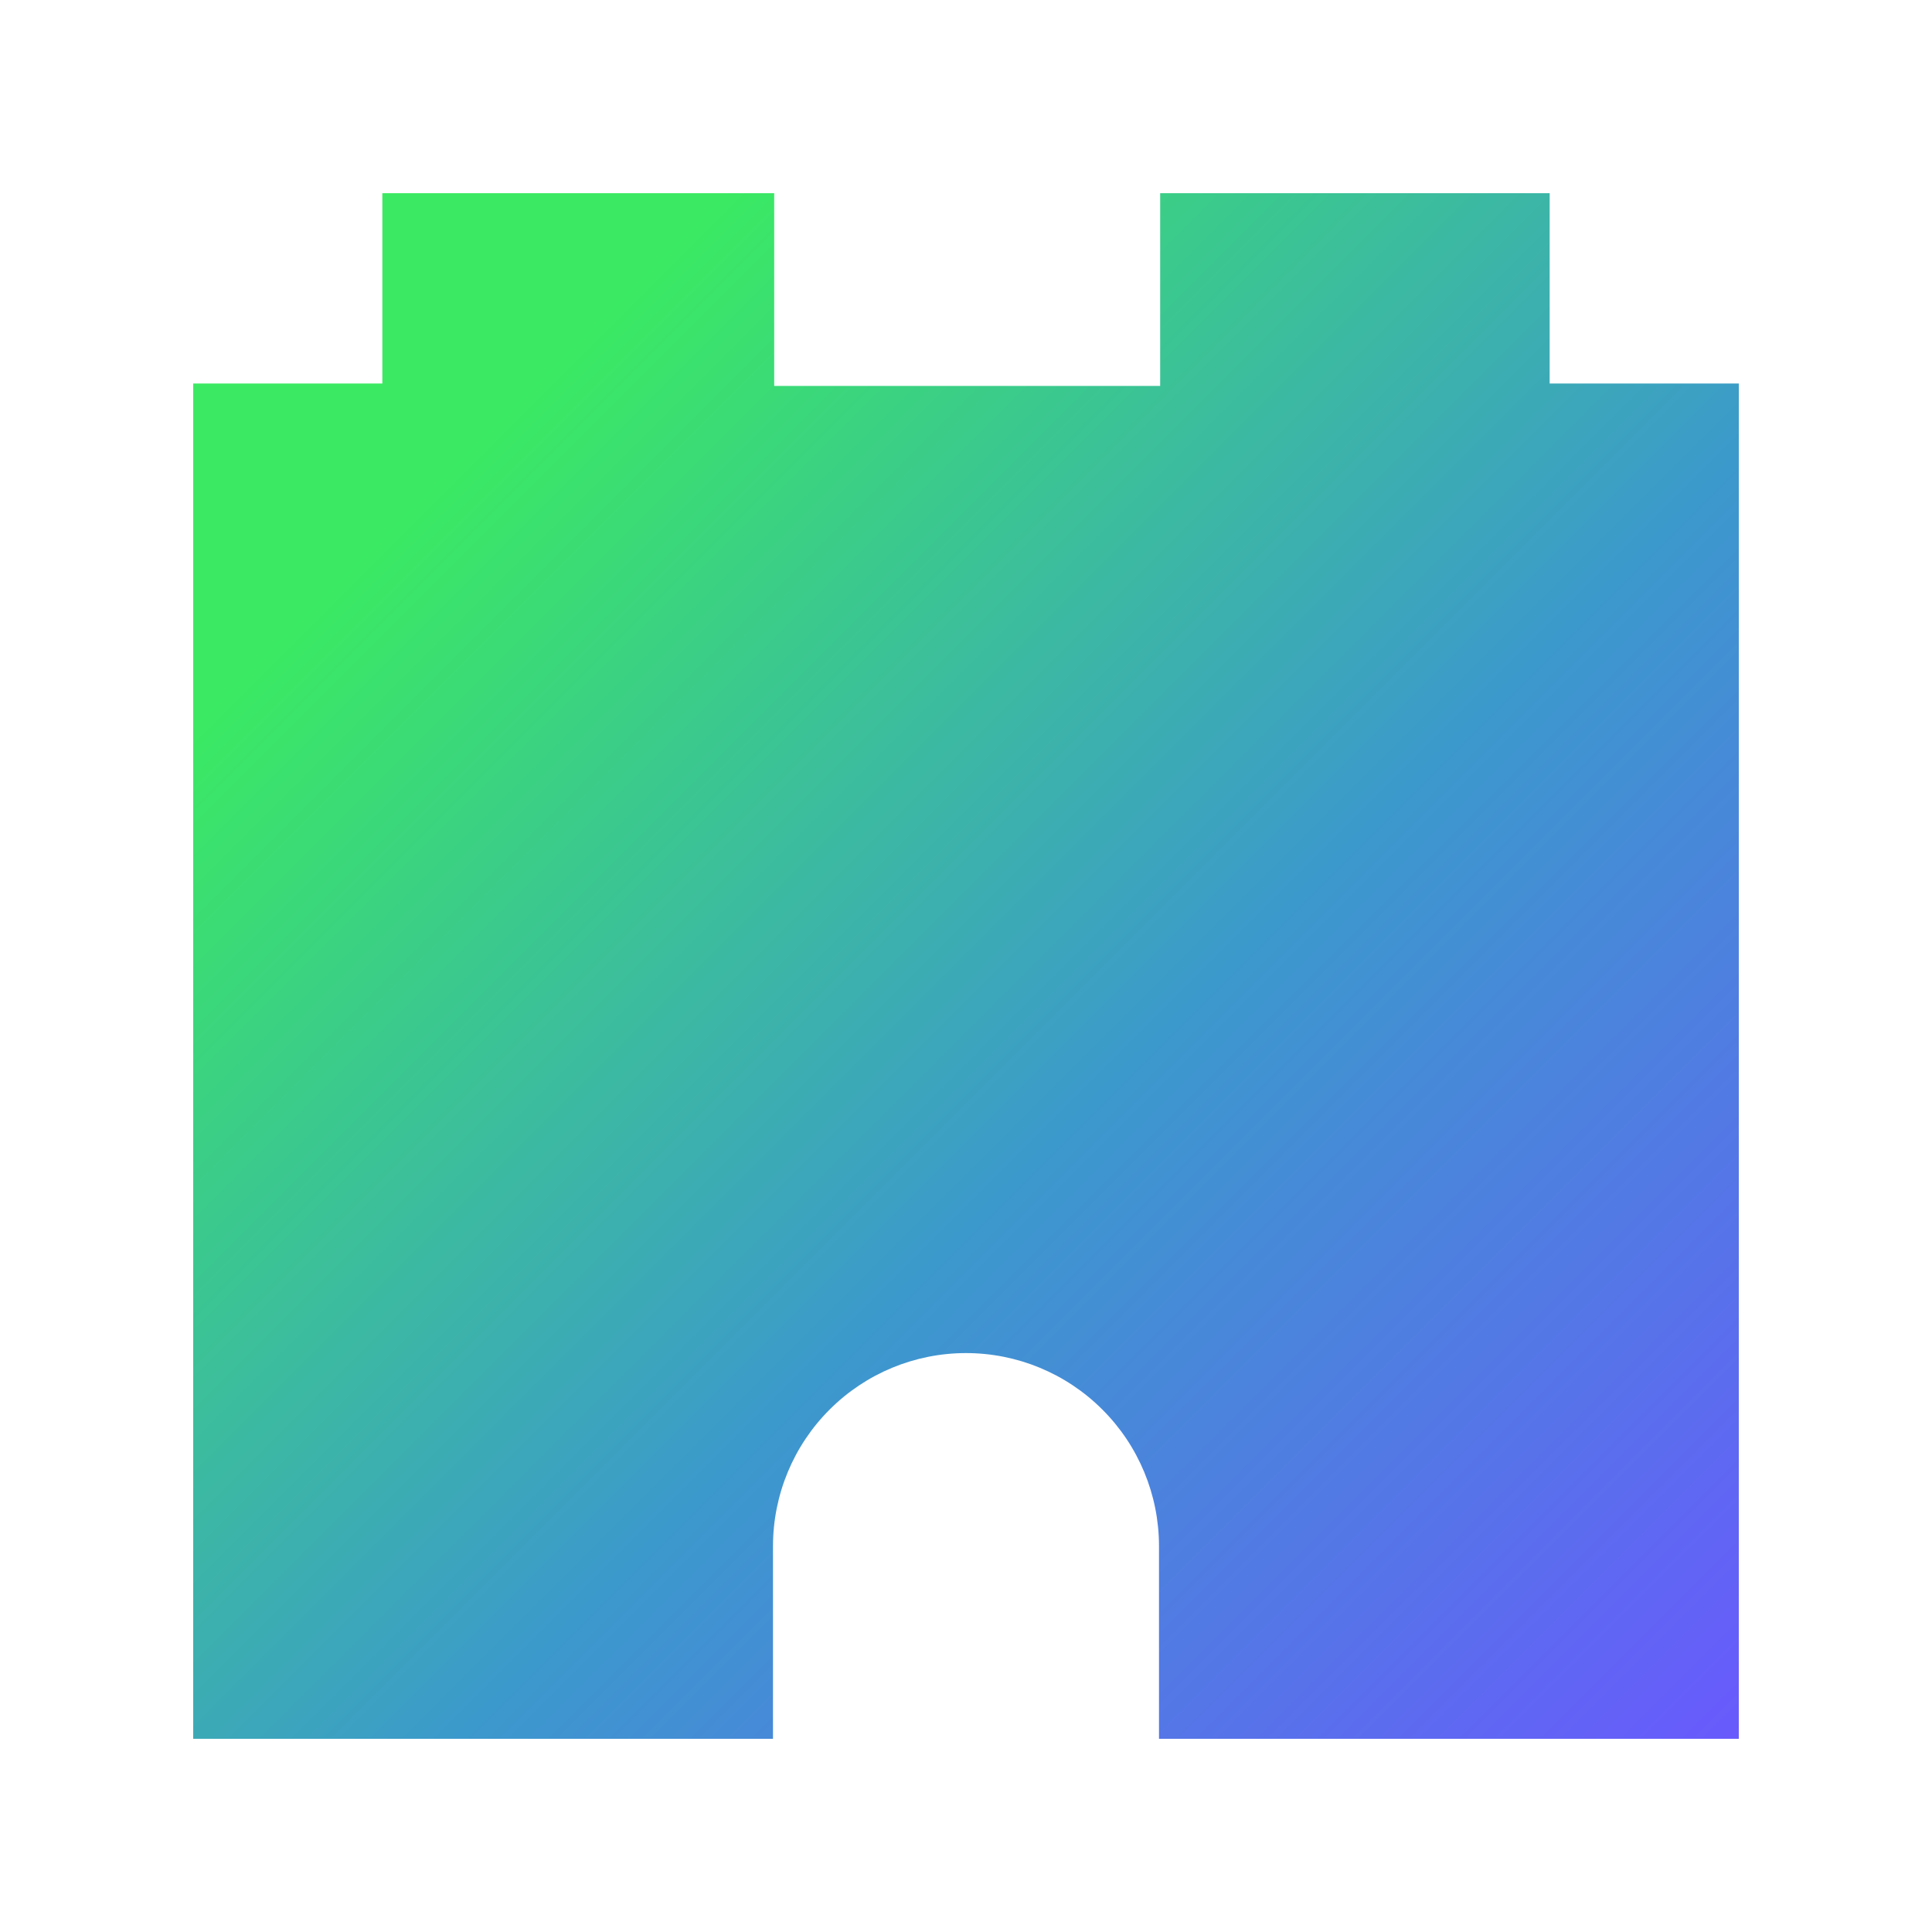
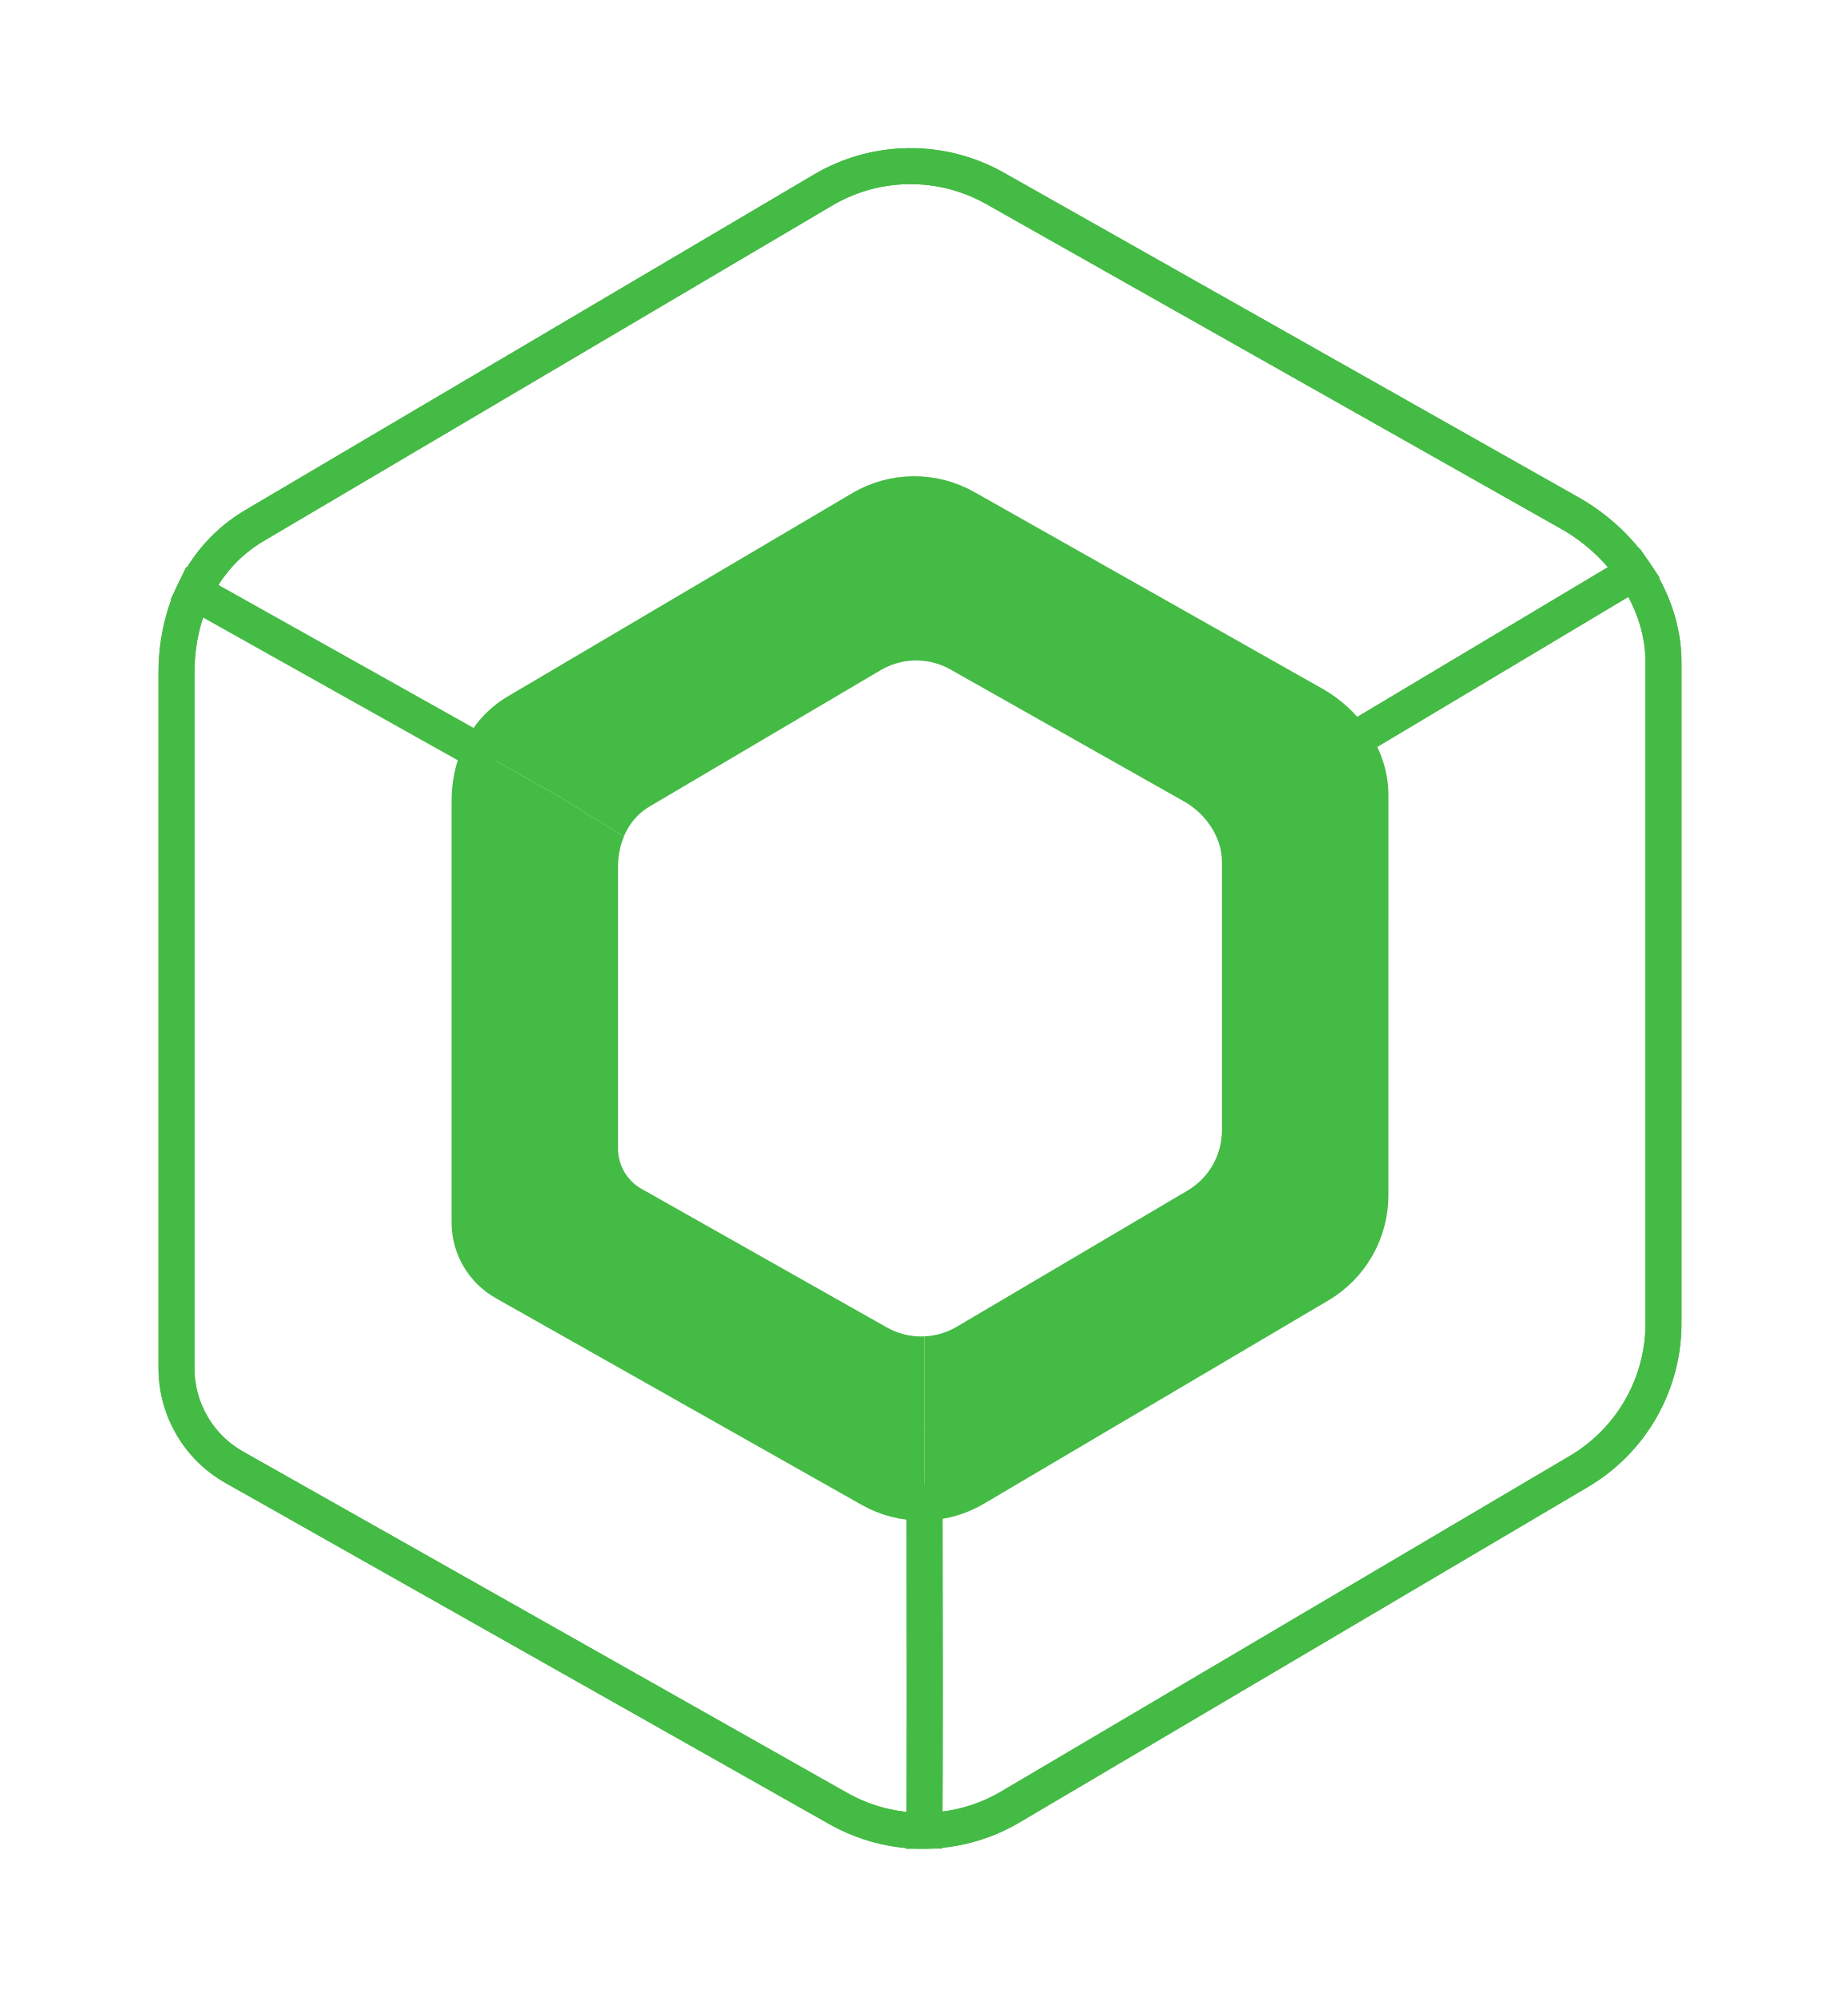
- <svg xmlns="http://www.w3.org/2000/svg" width="40" height="40" viewBox="0 0 40 40" fill="none">
-   <path d="M32.084 7.94V4H24.02V7.99H16.029V4H7.916V7.94H4V36H16.004V32.005C16.006 30.946 16.427 29.931 17.177 29.183C17.926 28.434 18.941 28.014 20 28.014C21.059 28.014 22.074 28.434 22.823 29.183C23.573 29.931 23.994 30.946 23.996 32.005V36H36V7.94H32.084Z" fill="url(#paint0_linear)" />
-   <defs>
-     <linearGradient id="paint0_linear" x1="2.942" y1="4.9" x2="37.777" y2="39.734" gradientUnits="userSpaceOnUse">
-       <stop offset="0.159" stop-color="#3BEA62" />
-       <stop offset="0.54" stop-color="#3C99CC" />
-       <stop offset="0.937" stop-color="#6B57FF" />
-     </linearGradient>
-   </defs>
+ <svg xmlns="http://www.w3.org/2000/svg" fill="none" height="193" viewBox="0 0 178 193" width="178">
+   <path d="m89.046 128.701c-.084.003-.168.009-.252.01-1.177.01-2.337-.29-3.362-.869l-23.629-13.347c-.681-.383-1.249-.94-1.646-1.613-.397-.674-.61-1.44-.618-2.221v-27.14c-.003-.29.01-.577.036-.86.072-.74.256-1.445.532-2.104l-6.38-3.928-7.469-4.184c-.7 1.467-1.042 3.133-1.025 4.86v40.488c.011 1.166.329 2.309.922 3.313.593 1.005 1.44 1.835 2.456 2.408l35.251 19.911c1.53.864 3.26 1.311 5.016 1.296.063 0 .125-.006.188-.007-.01-5.162-.02-8.838-.02-8.838z" fill="#44BB44" />
+   <path d="m126.554 67.843-33.548-18.948c-1.534-.867-3.269-1.314-5.03-1.297-1.762.017-3.488.497-5.005 1.393l-33.186 19.577c-1.596.943-2.768 2.291-3.523 3.87l-.003.007 7.469 4.184 6.38 3.928c.042-.099.075-.202.12-.298.064-.133.132-.262.204-.39.144-.254.305-.498.485-.73.459-.593 1.027-1.094 1.674-1.475l22.244-13.122c.471-.277.975-.496 1.499-.651.742-.223 1.517-.315 2.29-.273 1.033.057 2.038.351 2.938.86l22.488 12.7c.754.428 1.43.98 1.998 1.634.188.216.363.444.525.681.072.106.139.215.205.324l5.737-3.837 7.814-4.667-.011-.017c-.958-1.413-2.268-2.607-3.764-3.453zm-9.775 11.974c.094.156.184.315.266.478.069.138.134.278.193.42.119.285.218.578.293.877.114.448.177.91.182 1.38l-.001 25.825c.008.989-.202 1.966-.614 2.865-.079.173-.162.343-.255.508-.581 1.028-1.422 1.885-2.439 2.485l-22.244 13.124c-.947.558-2.016.874-3.113.921v7.175s.01 3.677.02 8.839c1.674-.045 3.339-.5 4.831-1.382l33.185-19.58c1.517-.895 2.772-2.174 3.638-3.708.867-1.534 1.314-3.269 1.297-5.03l.001-38.53c-.019-1.86-.651-3.64-1.689-5.171l-7.815 4.666z" fill="#44BB44" />
+   <g stroke="#44BB44" stroke-width="3.465">
+     <path d="m46.262 72.438c.755-1.579 1.928-2.927 3.524-3.87l33.186-19.578c1.516-.896 3.242-1.377 5.004-1.394 1.761-.017 3.496.43 5.03 1.297l33.549 18.95c1.495.845 2.805 2.039 3.764 3.452l.011.017 27.116-16.195c-1.582-2.332-3.744-4.303-6.213-5.699l-55.377-31.276c-2.532-1.43-5.395-2.17-8.303-2.141-2.908.028-5.757.821-8.26 2.3l-54.779 32.314c-2.635 1.557-4.57 3.782-5.817 6.389l27.561 15.44.003-.006zm42.805 72.276c-.063.001-.125.006-.188.007-1.757.015-3.486-.432-5.016-1.296l-35.251-19.911c-1.016-.573-1.863-1.403-2.456-2.408-.593-1.004-.91-2.147-.922-3.313v-40.487c-.017-1.728.324-3.394 1.025-4.862l-27.561-15.44c-1.16 2.425-1.726 5.178-1.697 8.035v66.829c.039 3.917 2.16 7.521 5.576 9.444l58.187 32.867c2.525 1.425 5.38 2.163 8.279 2.139v-.047c.066-4.168.045-20.98.024-31.557z" />
+     <path d="m157.445 55.119-27.116 16.194c1.038 1.53 1.67 3.312 1.689 5.171l-.001 38.53c.017 1.761-.43 3.496-1.297 5.03-.866 1.534-2.121 2.813-3.638 3.708l-33.185 19.58c-1.492.882-3.157 1.337-4.83 1.382.02 10.577.04 27.389-.024 31.557l-.001.047c2.867-.024 5.73-.783 8.285-2.293l54.778-32.32c2.504-1.478 4.575-3.589 6.005-6.121 1.429-2.532 2.168-5.395 2.14-8.303l.001-63.598c-.03-3.08-1.08-6.032-2.806-8.564z" />
+     <path d="m89.043 176.318c-2.9.024-5.754-.714-8.279-2.14l-58.187-32.866c-3.416-1.923-5.537-5.527-5.575-9.443l-.002-66.83c-.028-2.857.537-5.61 1.697-8.035 1.247-2.607 3.182-4.832 5.817-6.389l54.777-32.314c2.504-1.479 5.353-2.272 8.26-2.3 2.909-.028 5.772.71 8.304 2.14l55.377 31.278c2.469 1.396 4.631 3.367 6.213 5.7 1.725 2.532 2.776 5.483 2.806 8.564l-.001 63.598c.027 2.908-.711 5.771-2.141 8.303-1.429 2.532-3.5 4.643-6.004 6.121l-54.778 32.319c-2.556 1.511-5.419 2.27-8.285 2.294z" />
+   </g>
</svg>
